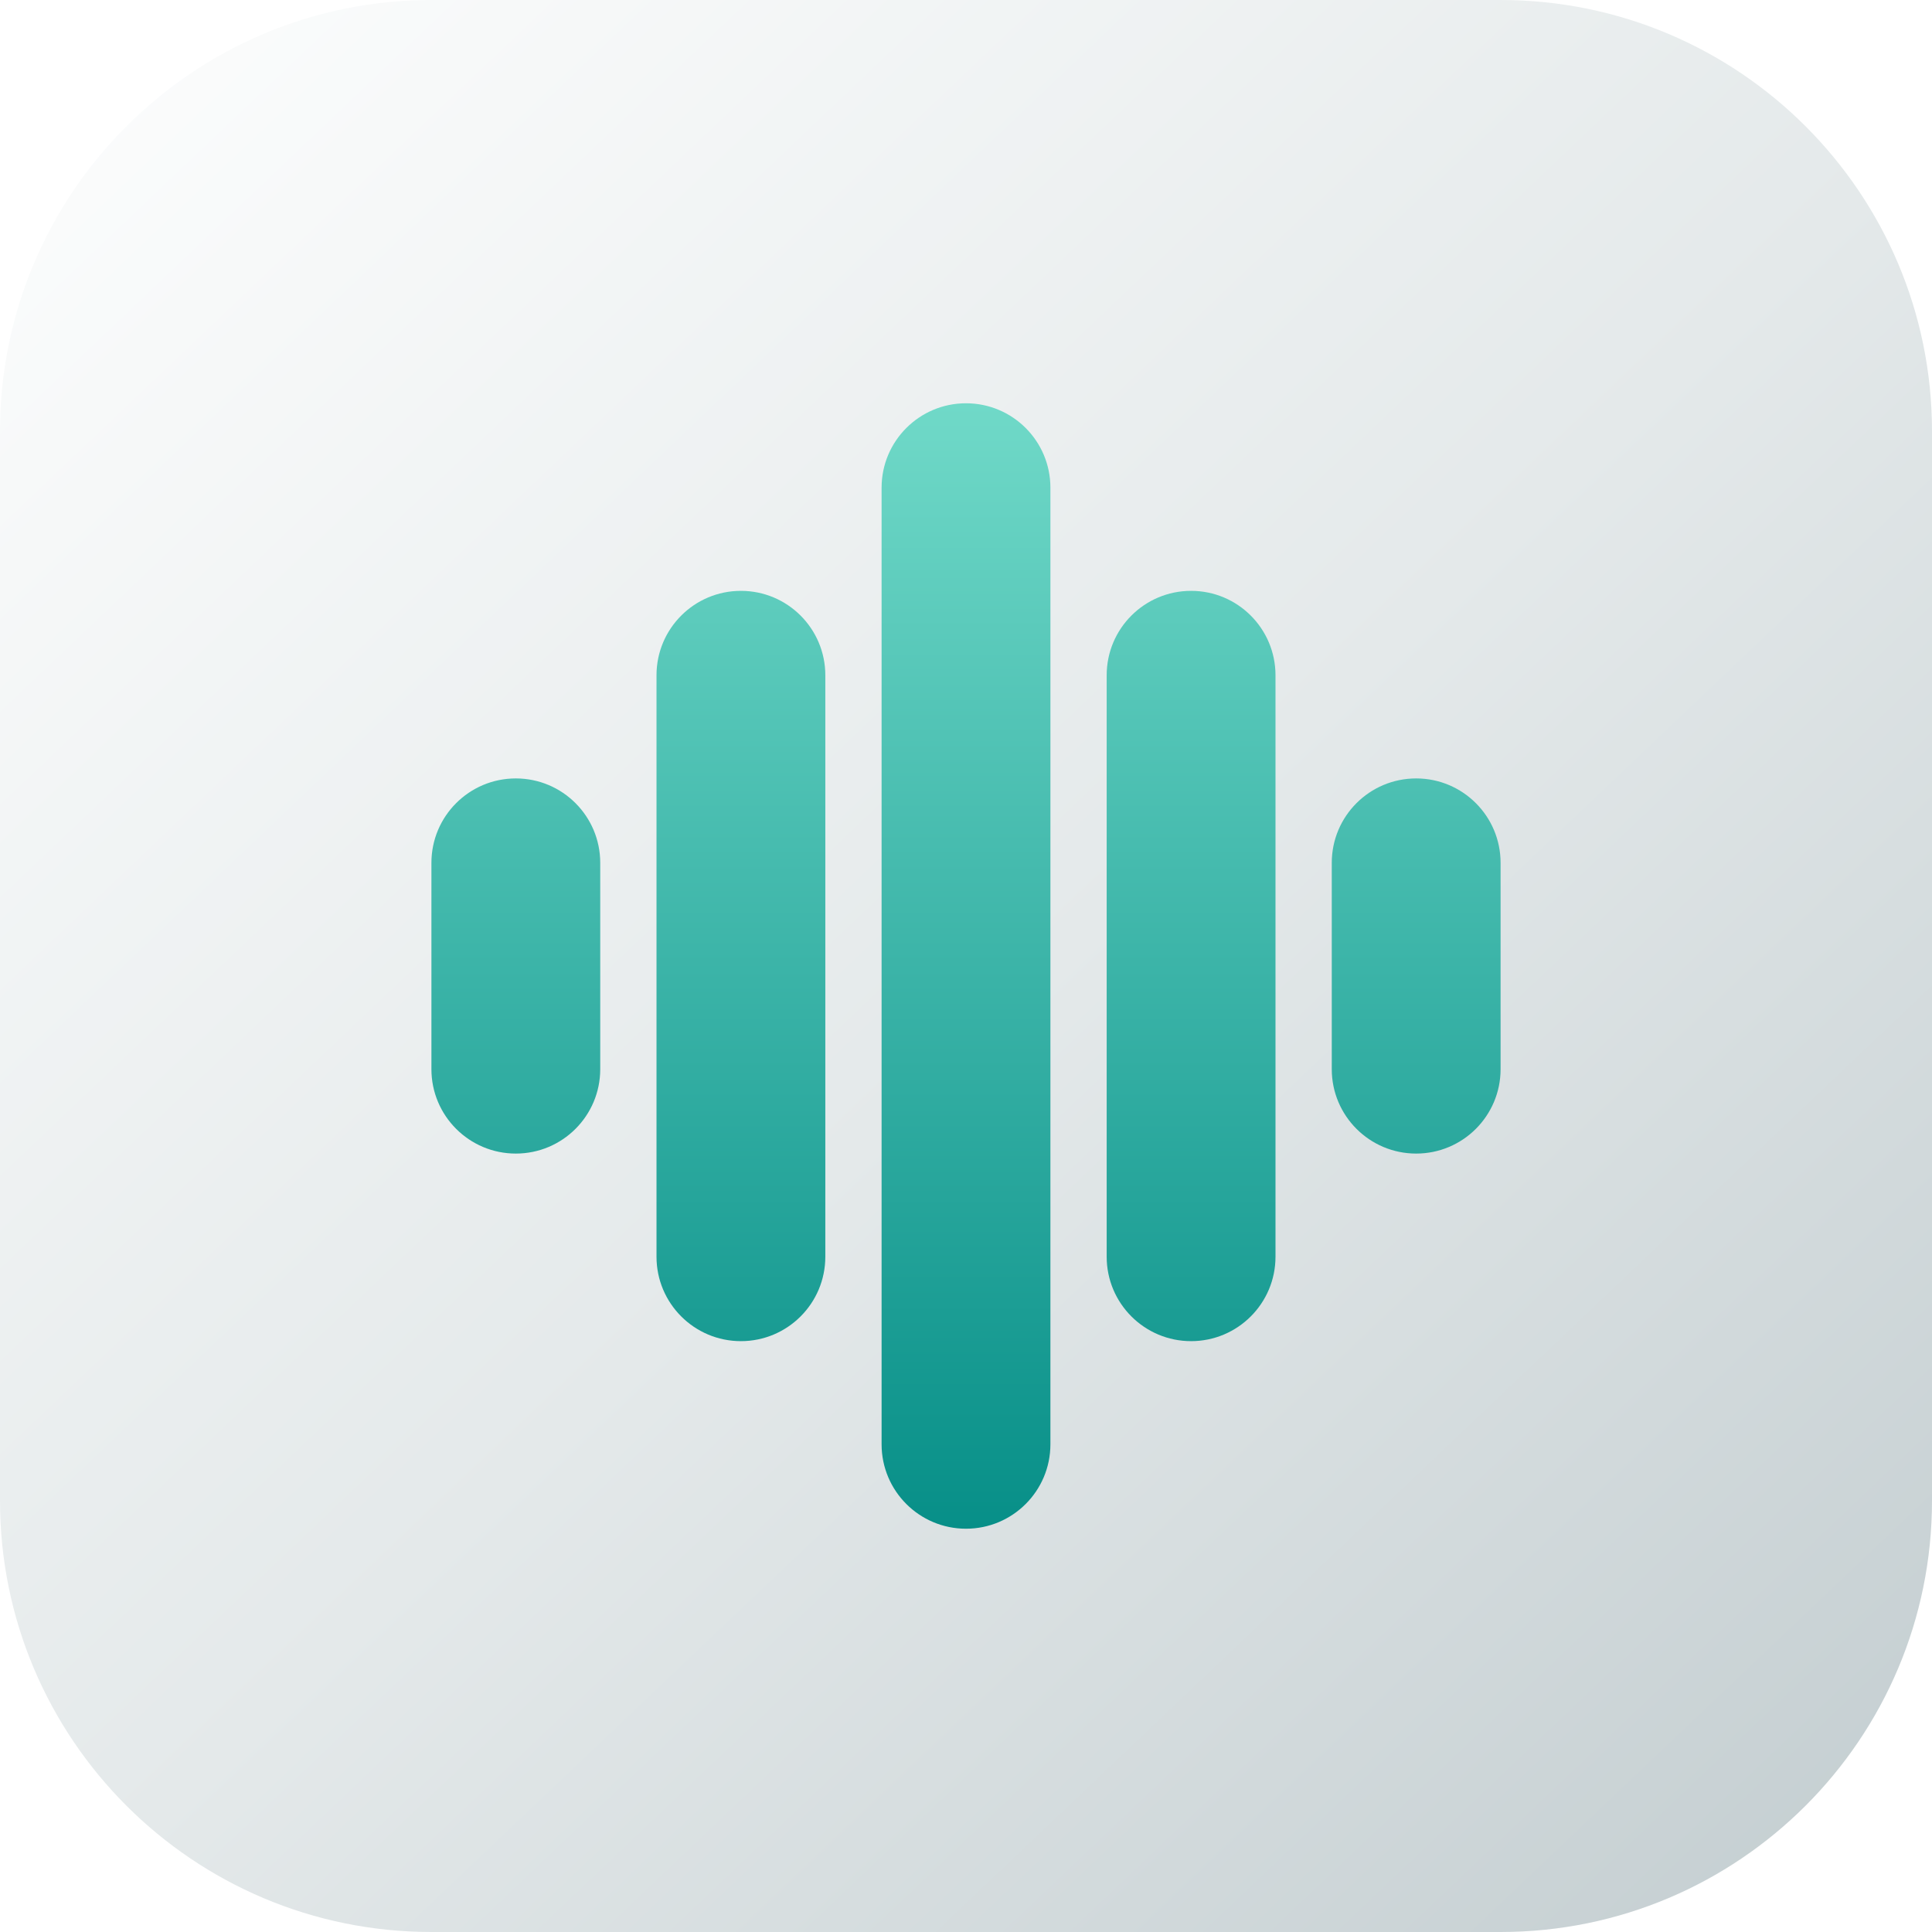
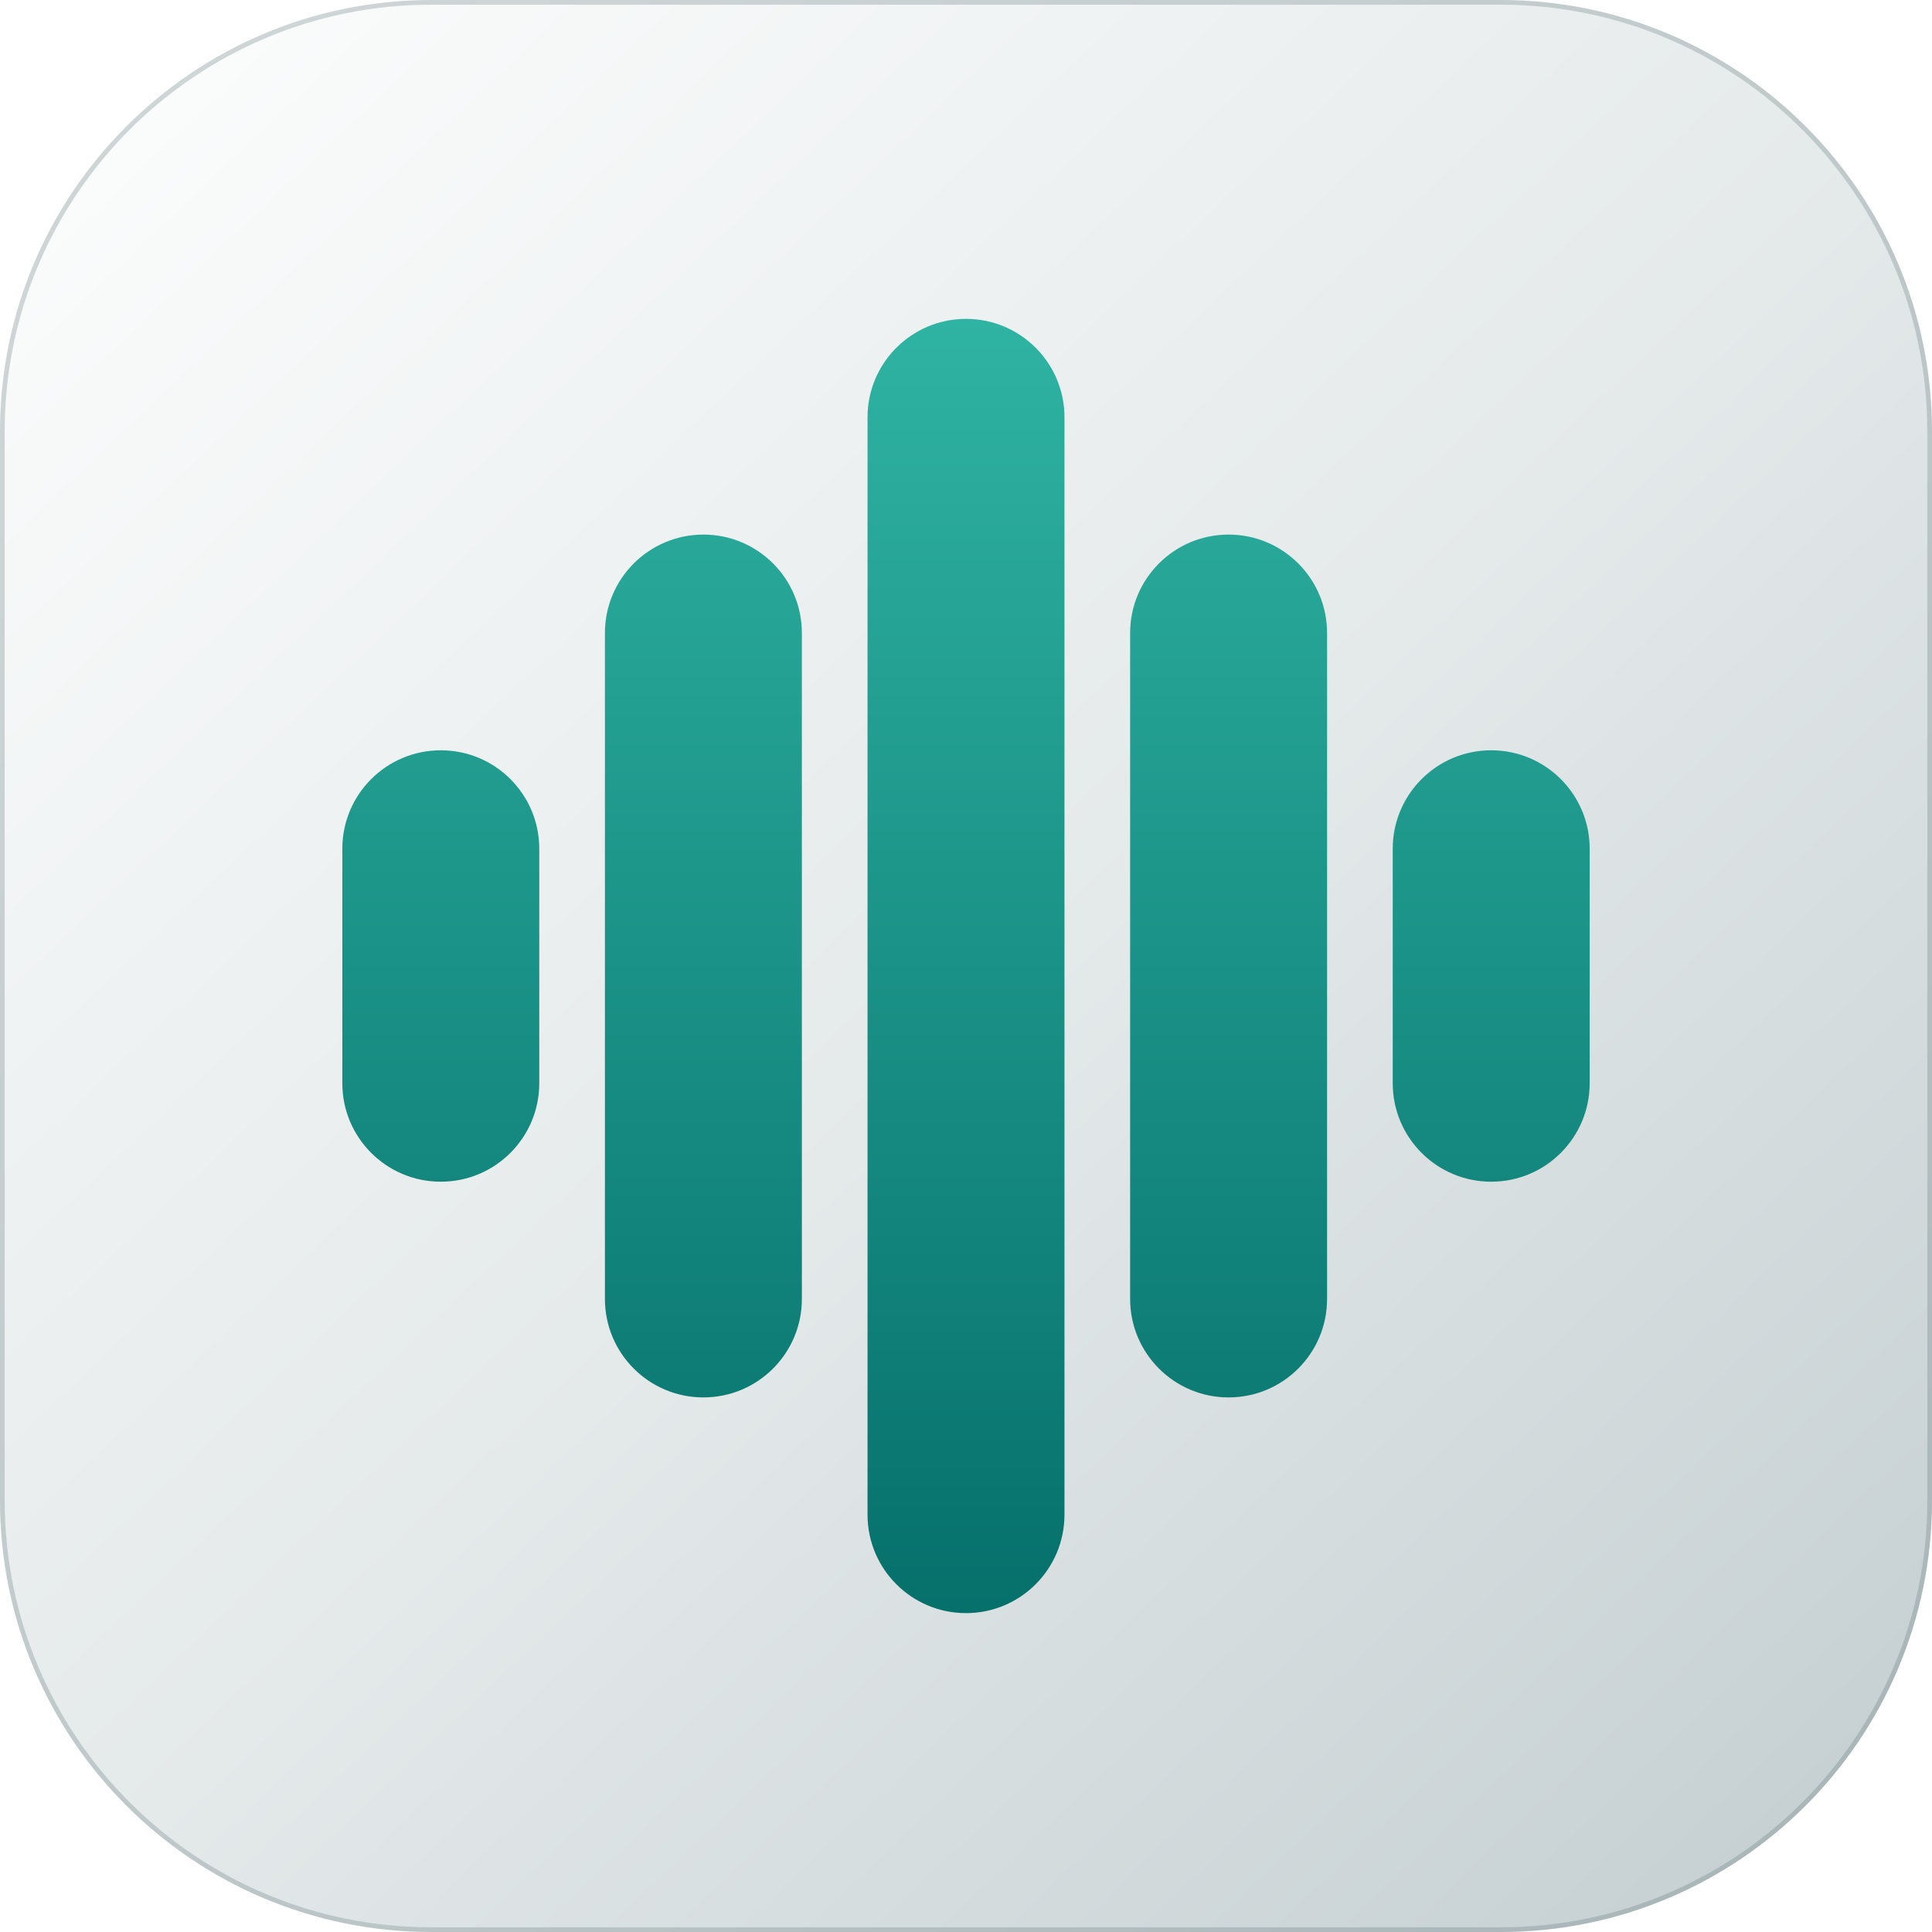
<svg xmlns="http://www.w3.org/2000/svg" viewBox="100 100 824 824">
  <defs>
    <linearGradient id="matteGradient" x1="132" y1="116" x2="892" y2="916" gradientUnits="userSpaceOnUse">
      <stop offset="0" stop-color="#FCFDFD" />
      <stop offset="0.52" stop-color="#E4E9EA" />
      <stop offset="1" stop-color="#C4CED1" />
    </linearGradient>
-     <linearGradient id="waveGradient" x1="512" y1="272" x2="512" y2="752" gradientUnits="userSpaceOnUse">
-       <stop offset="0" stop-color="#70D9C8" />
-       <stop offset="1" stop-color="#078F88" />
+     <linearGradient id="waveGradient" x1="512" y1="236" x2="512" y2="788" gradientUnits="userSpaceOnUse">
+       <stop offset="0" stop-color="#2FB3A2" />
+       <stop offset="1" stop-color="#06706B" />
    </linearGradient>
  </defs>
  <rect x="100" y="100" width="824" height="824" rx="184" fill="url(#matteGradient)" />
+   <rect class="rim" x="101" y="101" width="822" height="822" rx="183" fill="none" stroke="#5E7378" stroke-width="2" opacity="0.28" />
  <g id="wave" fill="url(#waveGradient)">
-     <rect class="wave-bar" x="284" y="432" width="72" height="160" rx="36" />
-     <rect class="wave-bar" x="380" y="352" width="72" height="320" rx="36" />
-     <rect class="wave-bar" x="476" y="272" width="72" height="480" rx="36" />
-     <rect class="wave-bar" x="572" y="352" width="72" height="320" rx="36" />
-     <rect class="wave-bar" x="668" y="432" width="72" height="160" rx="36" />
+     <rect class="wave-bar" x="246" y="420" width="84" height="184" rx="42" />
+     <rect class="wave-bar" x="358" y="328" width="84" height="368" rx="42" />
+     <rect class="wave-bar" x="470" y="236" width="84" height="552" rx="42" />
+     <rect class="wave-bar" x="582" y="328" width="84" height="368" rx="42" />
+     <rect class="wave-bar" x="694" y="420" width="84" height="184" rx="42" />
  </g>
</svg>
